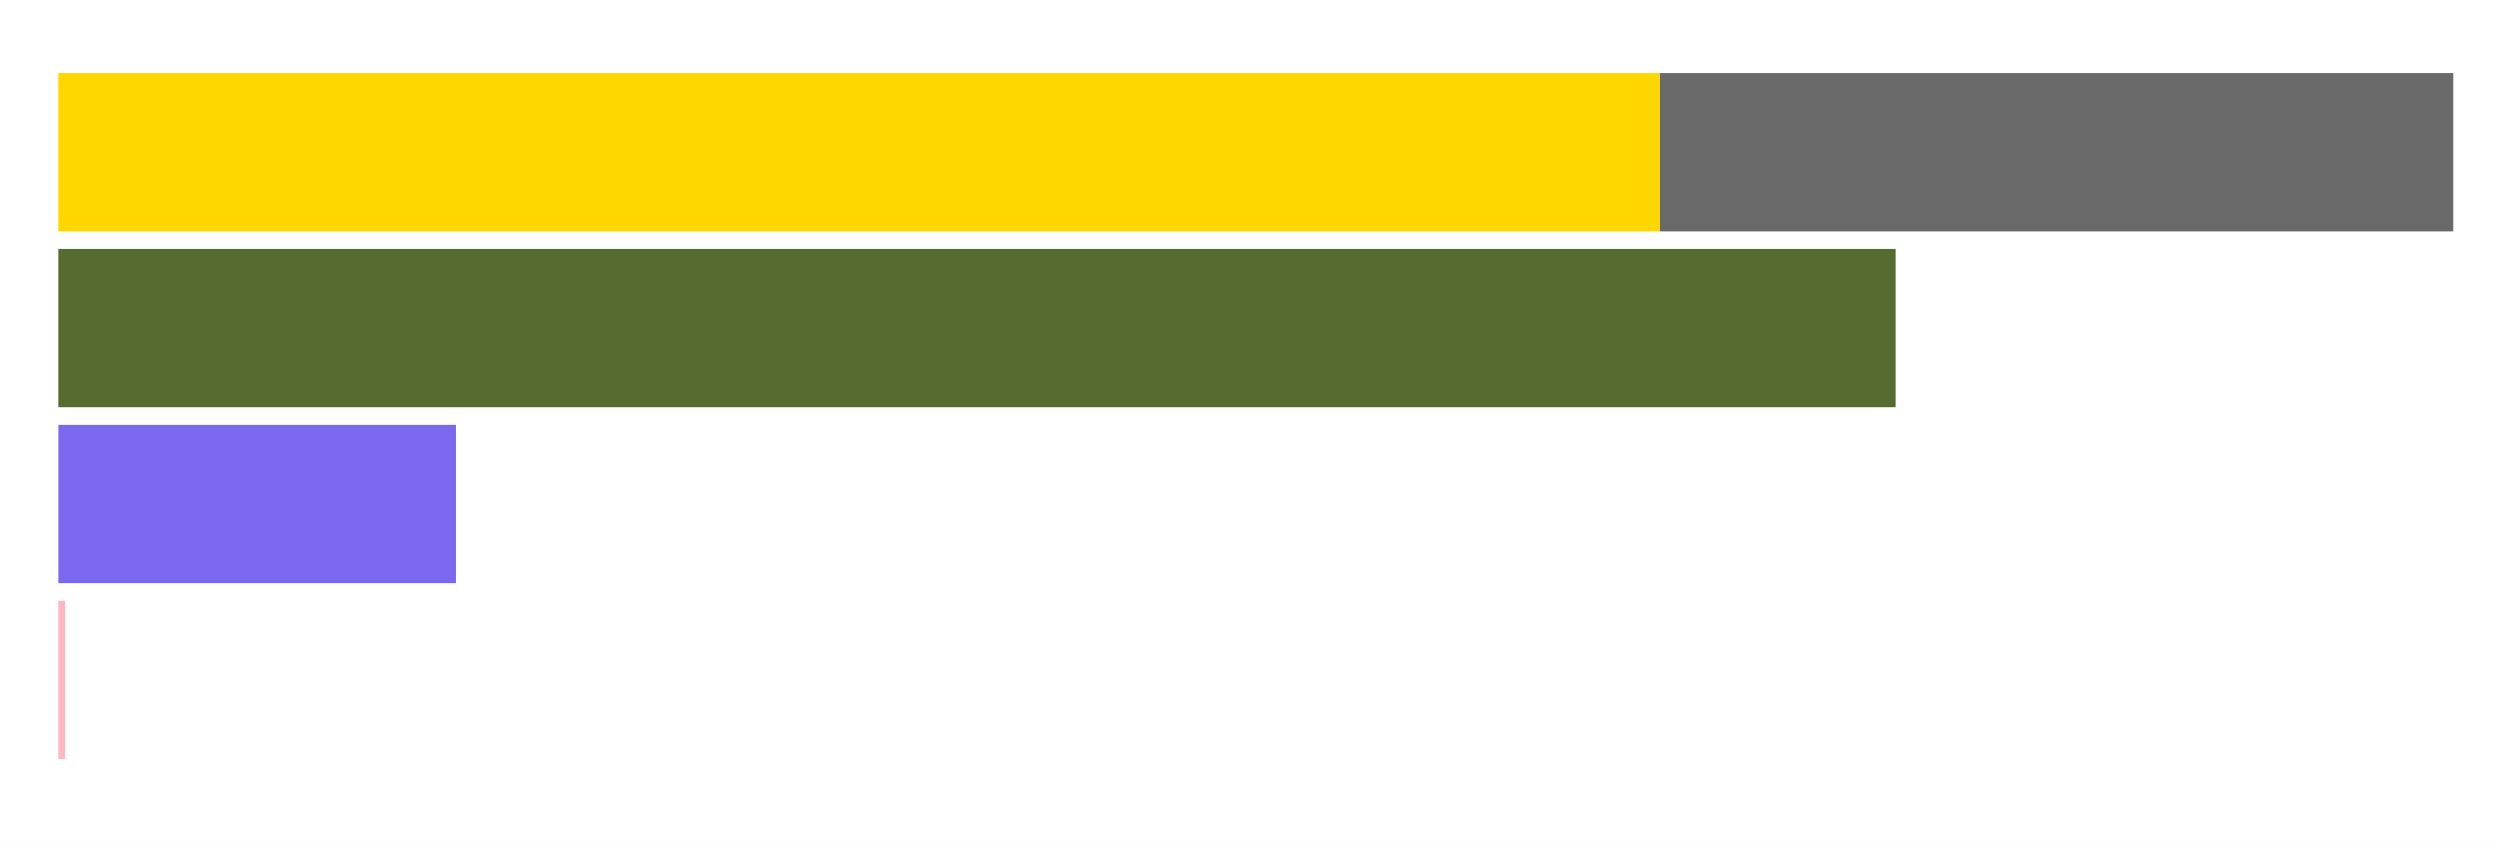
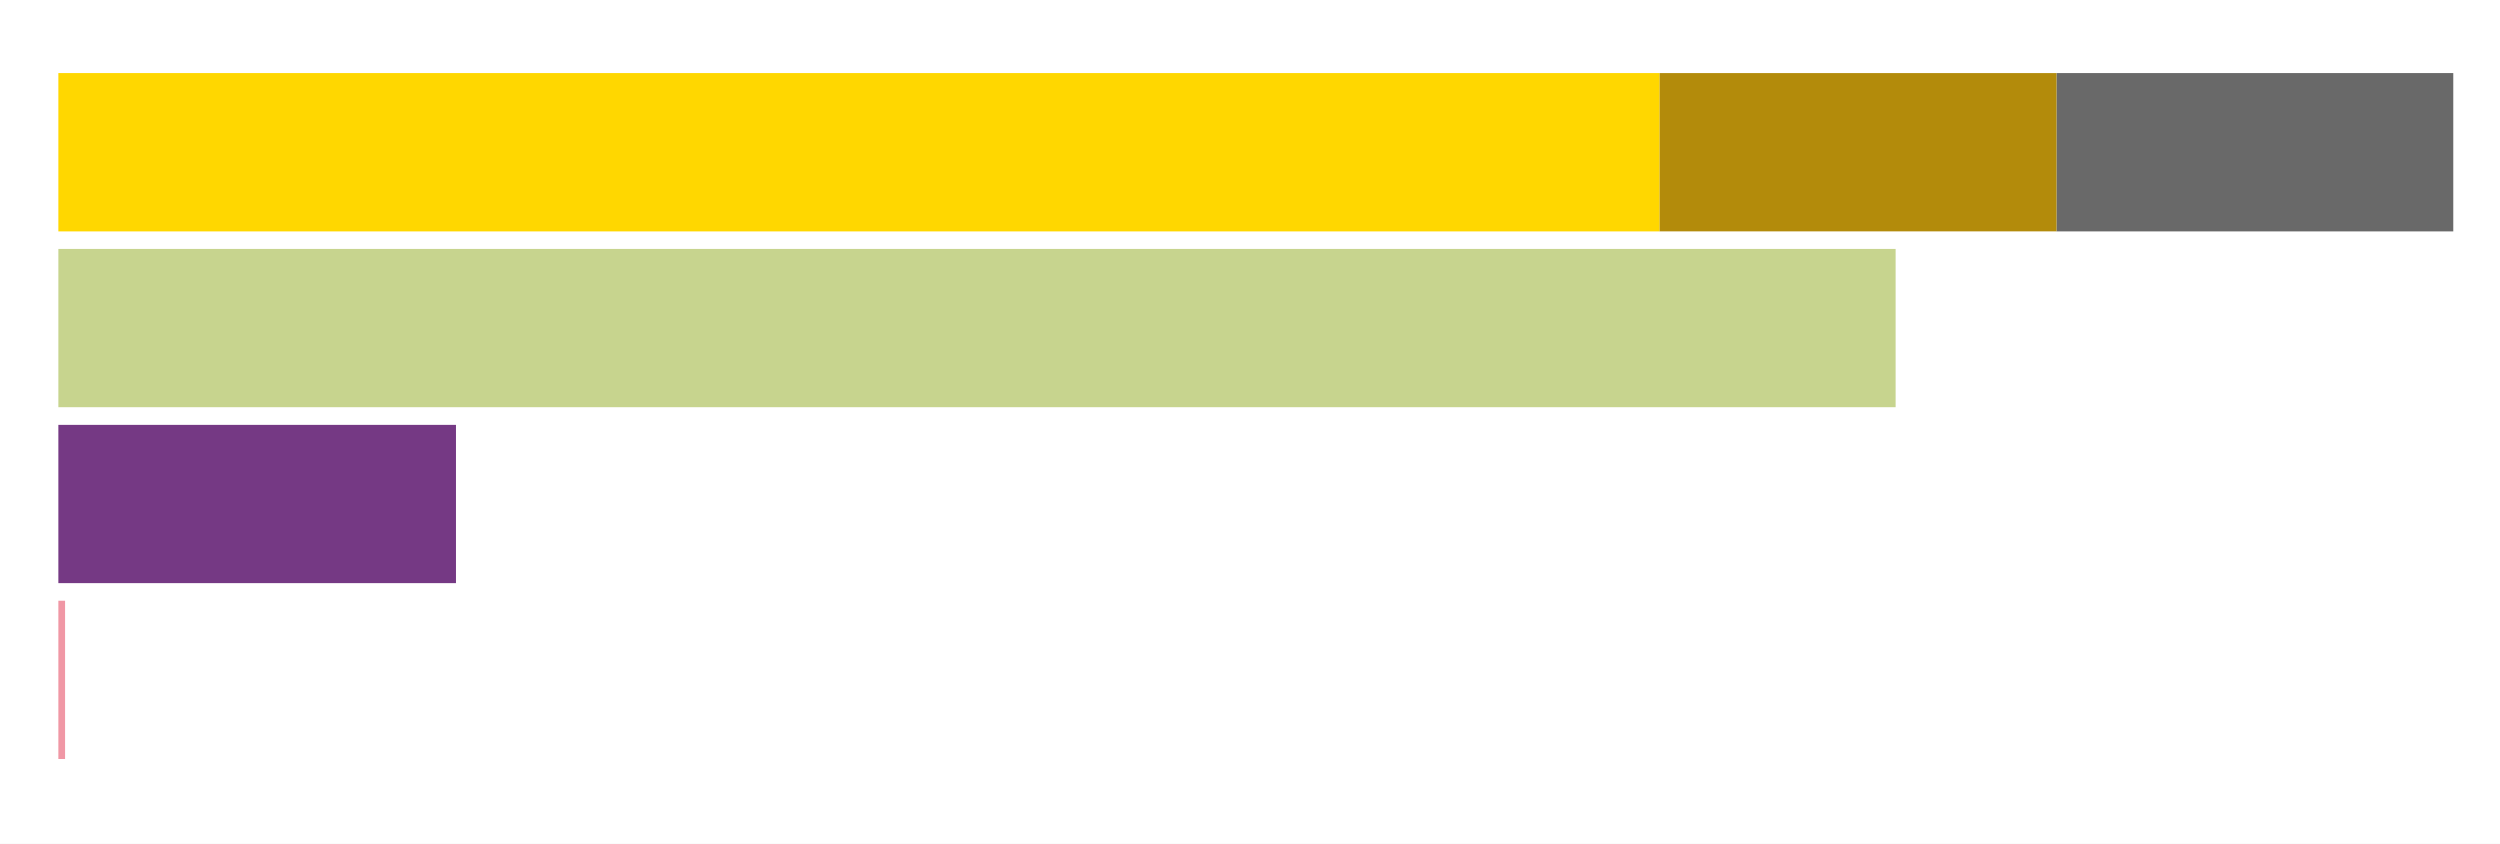
<svg xmlns="http://www.w3.org/2000/svg" class="svglite" width="640.00pt" height="216.00pt" viewBox="0 0 640.00 216.00">
  <defs>
    <style type="text/css">
    .svglite line, .svglite polyline, .svglite polygon, .svglite path, .svglite rect, .svglite circle {
      fill: none;
      stroke: #000000;
      stroke-linecap: round;
      stroke-linejoin: round;
      stroke-miterlimit: 10.00;
    }
  </style>
  </defs>
  <rect width="100%" height="100%" style="stroke: none; fill: #FFFFFF;" />
  <defs>
    <clipPath id="cpMC4wMHw2NDAuMDB8MC4wMHwyMTYuMDA=">
      <rect x="0.00" y="0.00" width="640.00" height="216.00" />
    </clipPath>
  </defs>
  <g clip-path="url(#cpMC4wMHw2NDAuMDB8MC4wMHwyMTYuMDA=)">
</g>
  <defs>
    <clipPath id="cpMTQuOTR8NjI4LjA0fDExLjk2fDIwMS4wNg==">
      <rect x="14.94" y="11.96" width="613.10" height="189.10" />
    </clipPath>
  </defs>
  <g clip-path="url(#cpMTQuOTR8NjI4LjA0fDExLjk2fDIwMS4wNg==)">
-     <rect x="424.87" y="18.71" width="203.17" height="40.52" style="stroke-width: 1.07; stroke: none; stroke-linecap: butt; stroke-linejoin: miter; fill: #696969;" />
+     <rect x="526.46" y="18.71" width="101.59" height="40.52" style="stroke-width: 1.07; stroke: none; stroke-linecap: butt; stroke-linejoin: miter; fill: #696969;" />
    <rect x="14.94" y="18.71" width="409.93" height="40.52" style="stroke-width: 1.07; stroke: none; stroke-linecap: butt; stroke-linejoin: miter; fill: #FFD700;" />
-     <rect x="14.94" y="63.73" width="470.34" height="40.52" style="stroke-width: 1.07; stroke: none; stroke-linecap: butt; stroke-linejoin: miter; fill: #556B2F;" />
-     <rect x="14.94" y="108.76" width="101.79" height="40.52" style="stroke-width: 1.07; stroke: none; stroke-linecap: butt; stroke-linejoin: miter; fill: #7B68EE;" />
-     <rect x="14.94" y="153.78" width="1.72" height="40.52" style="stroke-width: 1.07; stroke: none; stroke-linecap: butt; stroke-linejoin: miter; fill: #FFB6C1;" />
+     <rect x="14.94" y="63.73" width="470.34" height="40.52" style="stroke-width: 1.07; stroke: none; stroke-linecap: butt; stroke-linejoin: miter; fill: #C7D48E;" />
+     <rect x="14.94" y="108.76" width="101.79" height="40.52" style="stroke-width: 1.07; stroke: none; stroke-linecap: butt; stroke-linejoin: miter; fill: #753984;" />
+     <rect x="14.94" y="153.78" width="1.72" height="40.52" style="stroke-width: 1.07; stroke: none; stroke-linecap: butt; stroke-linejoin: miter; fill: #F097A5;" />
+     <rect x="424.87" y="18.71" width="101.59" height="40.52" style="stroke-width: 1.07; stroke: none; stroke-linecap: butt; stroke-linejoin: miter; fill: #B38B0B;" />
  </g>
  <g clip-path="url(#cpMC4wMHw2NDAuMDB8MC4wMHwyMTYuMDA=)">
</g>
</svg>
